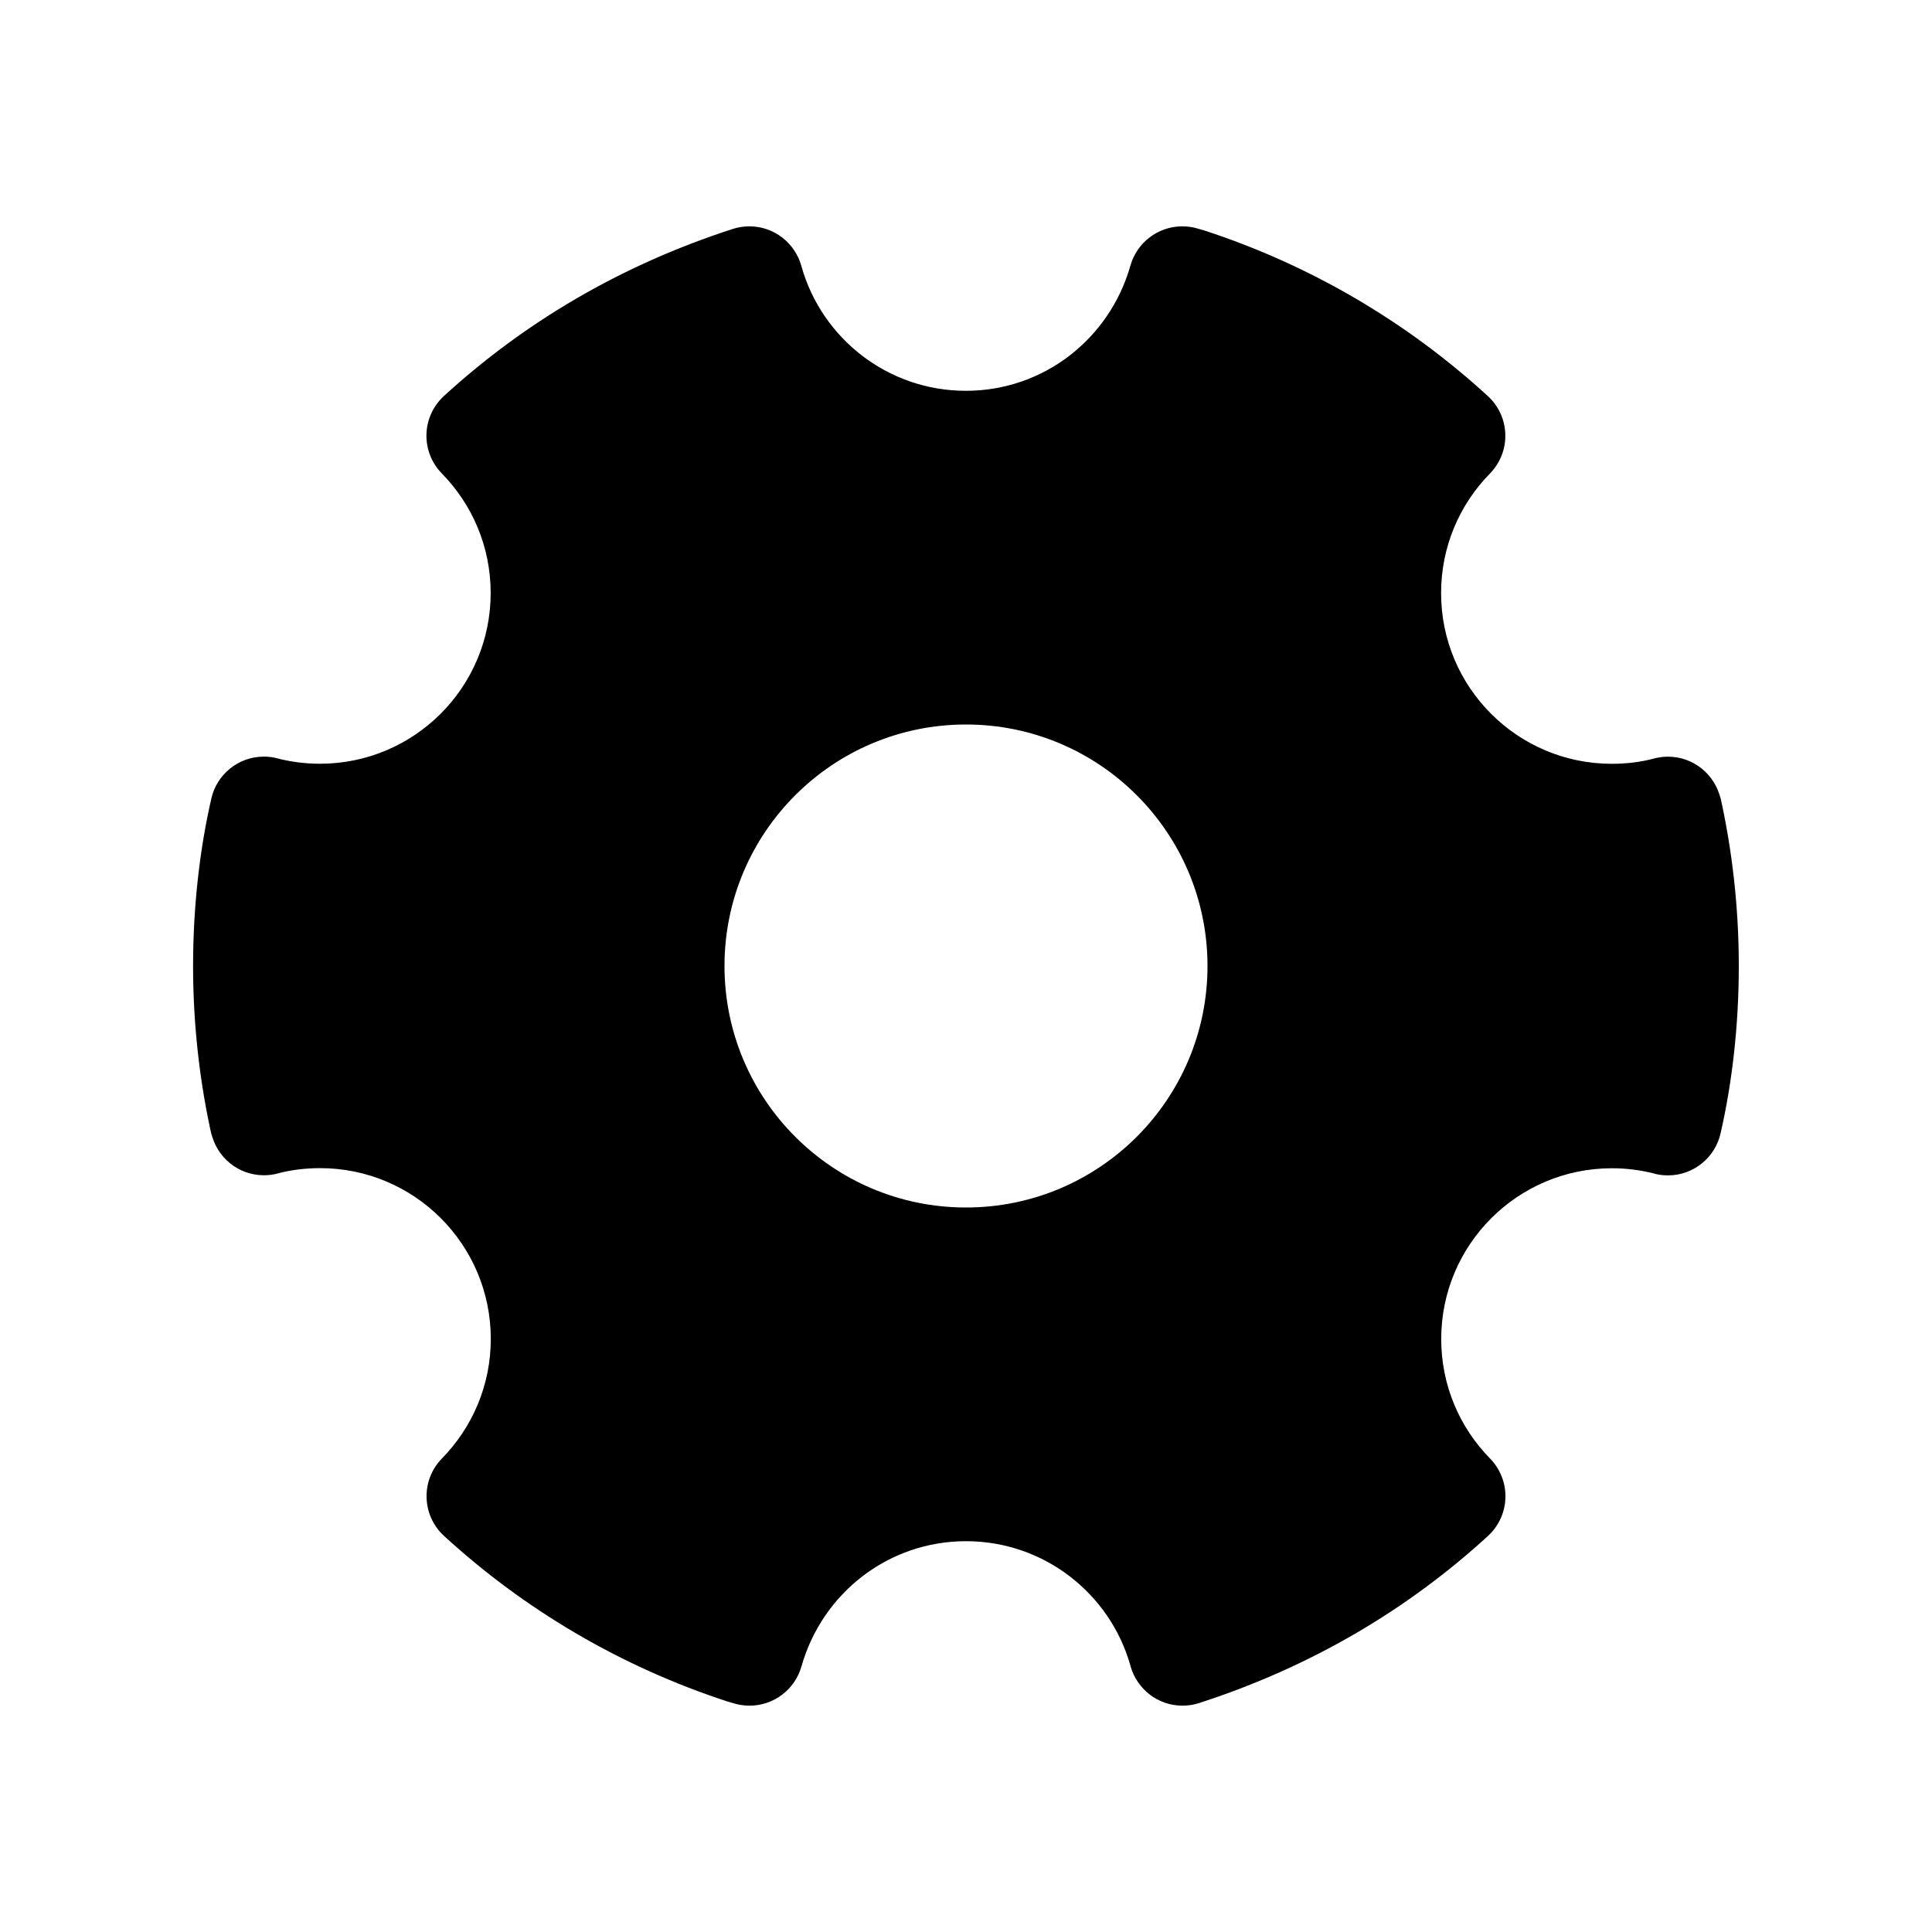
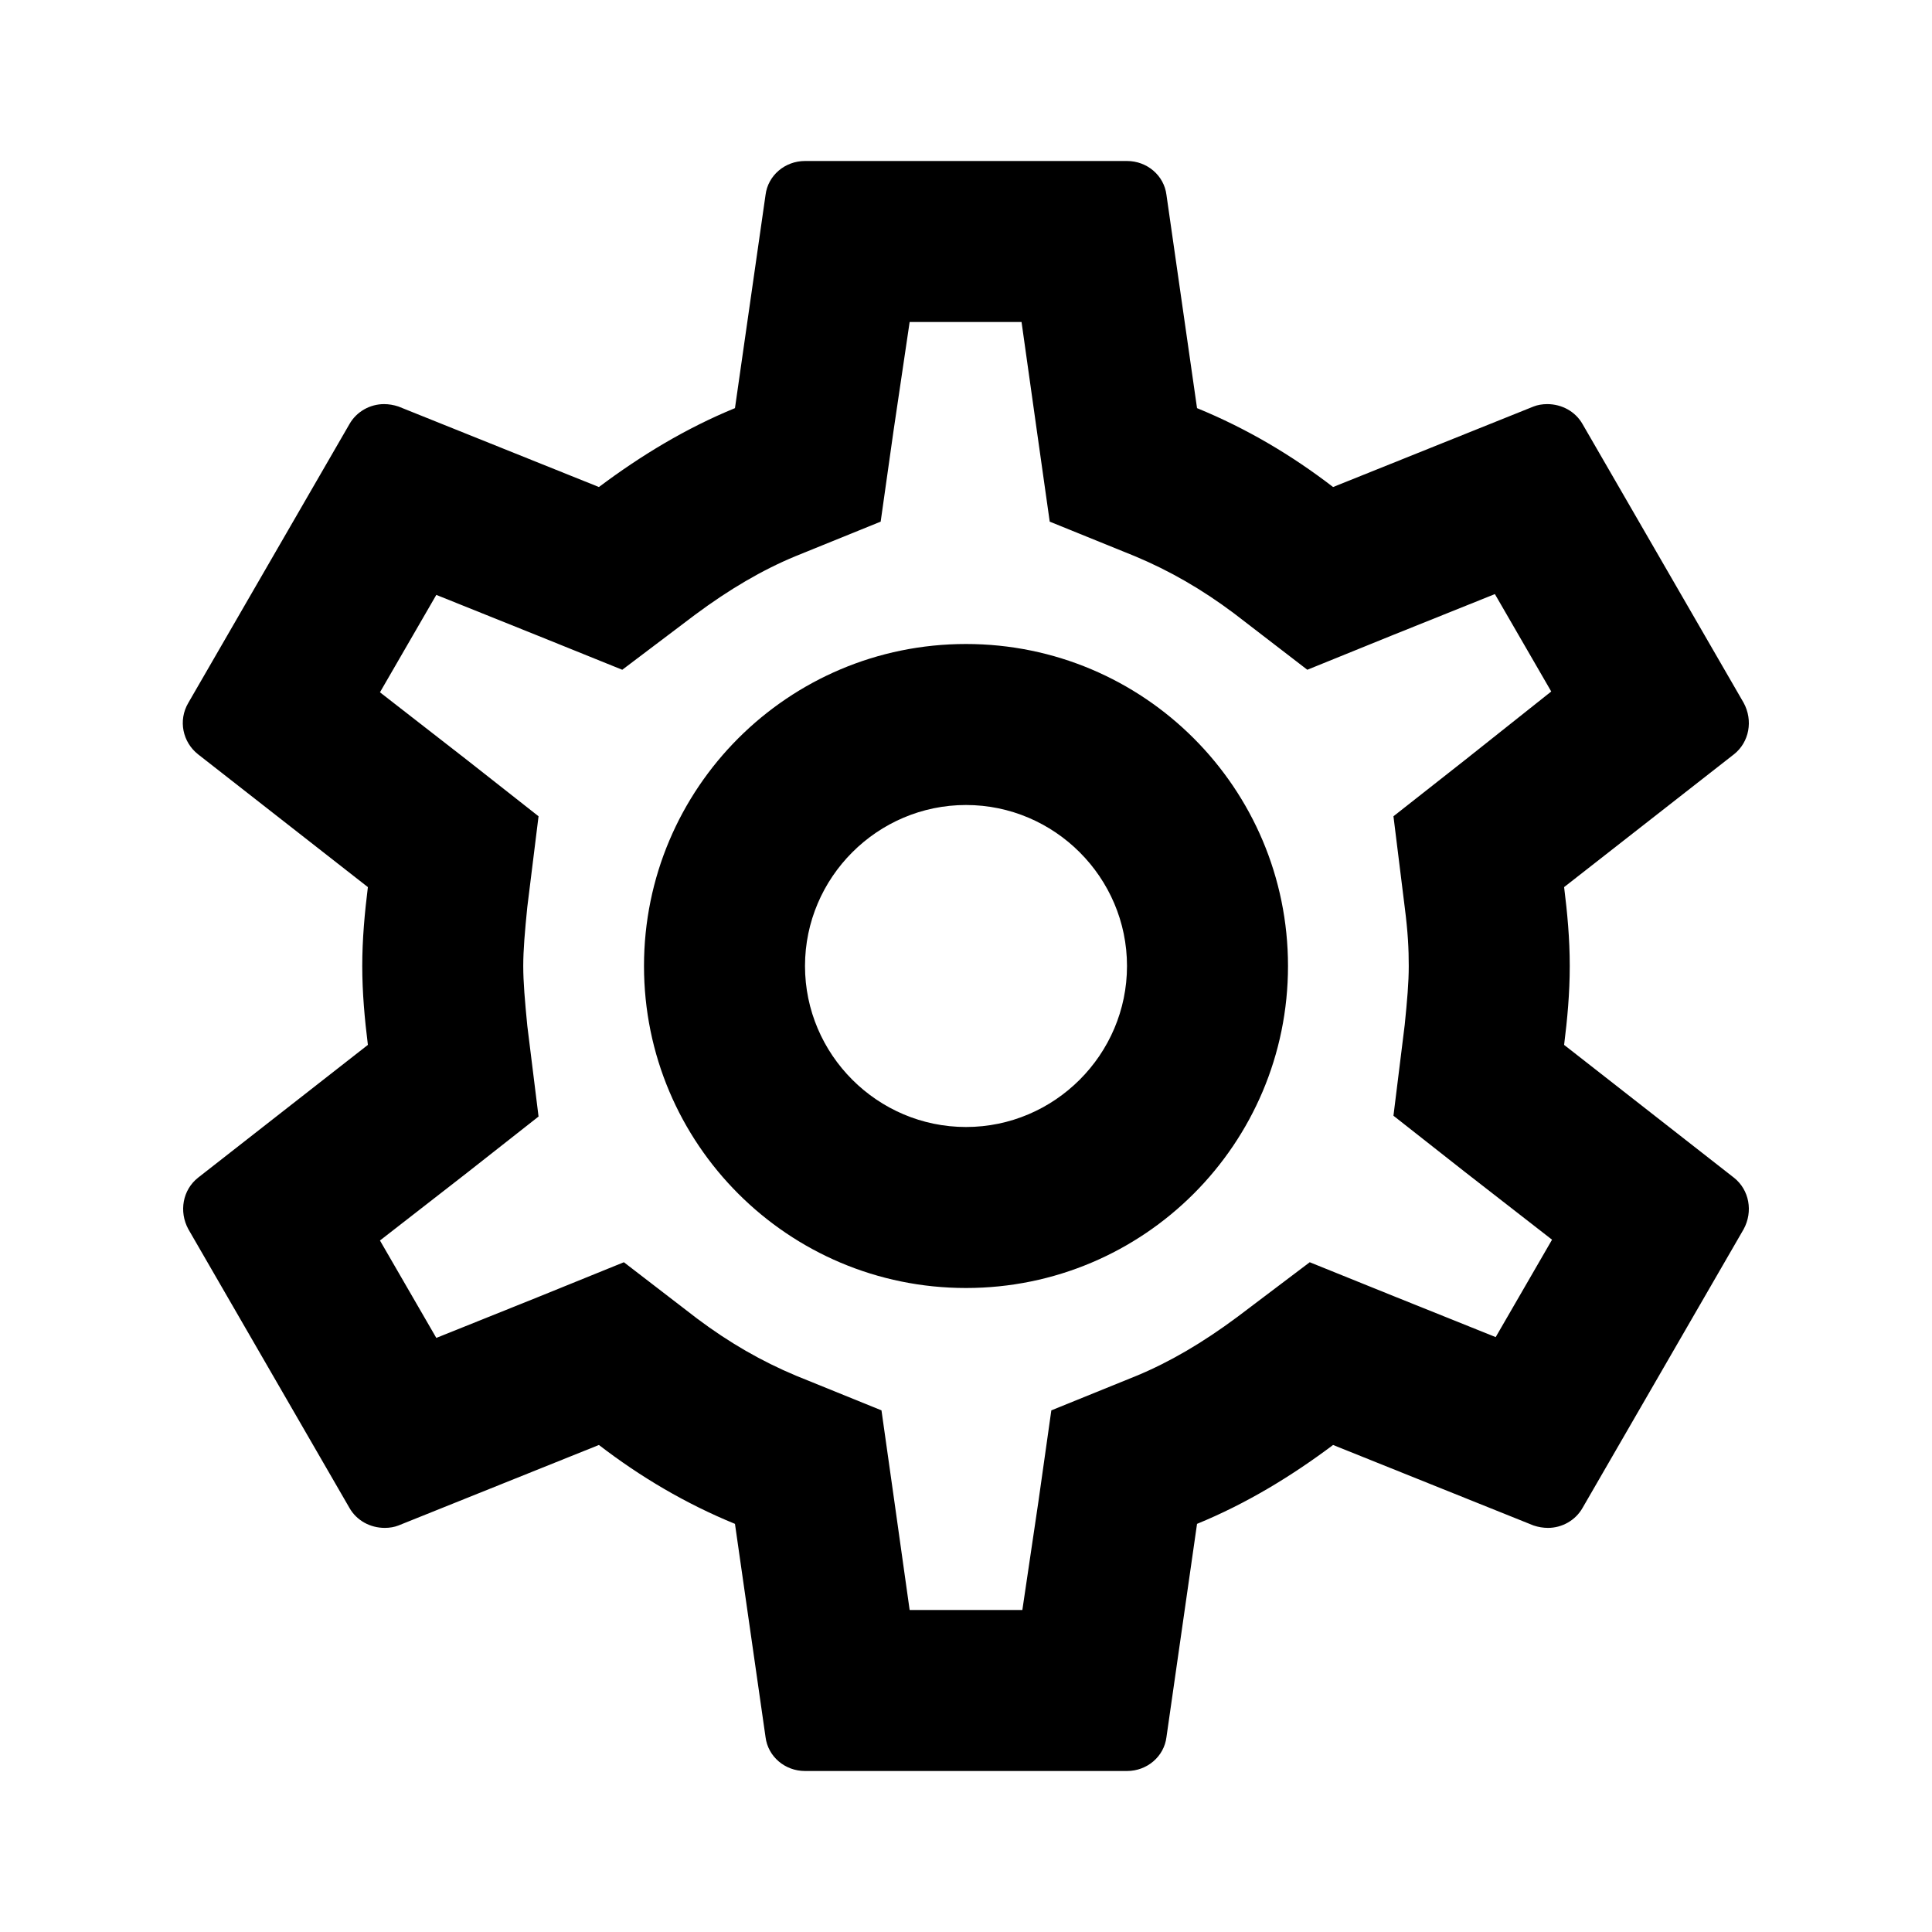
- <svg xmlns="http://www.w3.org/2000/svg" version="1.1" width="32" height="32" viewBox="0 0 32 32">
-   <path d="M28.499 13.234c-0.091-0.404-0.447-0.701-0.872-0.701-0.079 0-0.156 0.010-0.23 0.030l0.006-0.001c-0.212 0.057-0.455 0.089-0.706 0.089-1.562 0-2.828-1.266-2.828-2.828 0-0.771 0.308-1.469 0.808-1.979l-0 0c0.158-0.161 0.256-0.382 0.256-0.625 0-0.26-0.111-0.495-0.289-0.658l-0.001-0.001c-1.33-1.22-2.931-2.168-4.7-2.744l-0.091-0.026c-0.080-0.026-0.173-0.041-0.269-0.041-0.408 0-0.753 0.274-0.859 0.648l-0.002 0.006c-0.343 1.204-1.432 2.070-2.724 2.070s-2.382-0.867-2.72-2.050l-0.005-0.020c-0.108-0.38-0.452-0.654-0.861-0.654-0.096 0-0.188 0.015-0.275 0.043l0.006-0.002c-1.86 0.601-3.461 1.55-4.8 2.778l0.010-0.009c-0.178 0.164-0.29 0.398-0.29 0.658 0 0.244 0.098 0.464 0.256 0.626l-0-0c0.5 0.51 0.808 1.208 0.808 1.979 0 1.562-1.266 2.828-2.828 2.828-0.251 0-0.494-0.033-0.725-0.094l0.020 0.004c-0.067-0.018-0.144-0.028-0.223-0.028-0.425 0-0.781 0.297-0.871 0.695l-0.001 0.006c-0.191 0.831-0.301 1.786-0.301 2.766s0.11 1.935 0.317 2.852l-0.016-0.086c0.091 0.404 0.447 0.701 0.872 0.701 0.079 0 0.156-0.010 0.23-0.030l-0.006 0.001c0.212-0.057 0.455-0.089 0.706-0.089 1.562 0 2.828 1.266 2.828 2.828 0 0.771-0.308 1.469-0.808 1.98l0-0c-0.158 0.161-0.256 0.382-0.256 0.625 0 0.26 0.111 0.495 0.289 0.658l0.001 0.001c1.33 1.22 2.931 2.168 4.7 2.744l0.091 0.026c0.080 0.026 0.173 0.041 0.269 0.041 0.408 0 0.753-0.274 0.859-0.648l0.002-0.006c0.343-1.204 1.432-2.070 2.724-2.070s2.382 0.867 2.72 2.050l0.005 0.020c0.108 0.38 0.452 0.654 0.861 0.654 0.096 0 0.188-0.015 0.275-0.043l-0.006 0.002c1.86-0.601 3.461-1.55 4.8-2.778l-0.010 0.009c0.178-0.164 0.29-0.398 0.29-0.658 0-0.244-0.098-0.464-0.256-0.626l0 0c-0.5-0.51-0.808-1.208-0.808-1.979 0-1.562 1.266-2.828 2.828-2.828 0.251 0 0.494 0.033 0.725 0.094l-0.020-0.004c0.067 0.018 0.144 0.028 0.223 0.028 0.425 0 0.781-0.297 0.871-0.695l0.001-0.006c0.191-0.831 0.301-1.786 0.301-2.766s-0.11-1.935-0.317-2.852l0.016 0.086zM16 20c-2.209 0-4-1.791-4-4s1.791-4 4-4c2.209 0 4 1.791 4 4v0c0 2.209-1.791 4-4 4v0z" />
+ <svg xmlns="http://www.w3.org/2000/svg" height="24px" viewBox="0 0 24 24" width="24px" fill="#000000">
+   <path d="M0 0h24v24H0V0z" fill="none" />
+   <path d="M19.43 12.98c.04-.32.07-.64.07-.98 0-.34-.03-.66-.07-.98l2.11-1.65c.19-.15.24-.42.12-.64l-2-3.46c-.09-.16-.26-.25-.44-.25-.06 0-.12.01-.17.03l-2.49 1c-.52-.4-1.08-.73-1.69-.98l-.38-2.65C14.46 2.18 14.25 2 14 2h-4c-.25 0-.46.18-.49.42l-.38 2.65c-.61.25-1.17.59-1.69.98l-2.49-1c-.06-.02-.12-.03-.18-.03-.17 0-.34.09-.43.25l-2 3.46c-.13.22-.07.49.12.64l2.11 1.65c-.04.32-.07.65-.07.98 0 .33.03.66.07.98l-2.11 1.65c-.19.15-.24.42-.12.64l2 3.46c.09.16.26.25.44.25.06 0 .12-.01.17-.03l2.49-1c.52.4 1.08.73 1.69.98l.38 2.65c.03.24.24.42.49.42h4c.25 0 .46-.18.49-.42l.38-2.65c.61-.25 1.17-.59 1.69-.98l2.49 1c.06.02.12.03.18.03.17 0 .34-.09.43-.25l2-3.46c.12-.22.07-.49-.12-.64l-2.11-1.65zm-1.98-1.71c.04.31.05.52.05.73 0 .21-.02.43-.05.73l-.14 1.13.89.7 1.08.84-.7 1.21-1.27-.51-1.04-.42-.9.68c-.43.32-.84.56-1.25.73l-1.06.43-.16 1.13-.2 1.35h-1.4l-.19-1.35-.16-1.13-1.06-.43c-.43-.18-.83-.41-1.23-.71l-.91-.7-1.06.43-1.27.51-.7-1.21 1.08-.84.89-.7-.14-1.13c-.03-.31-.05-.54-.05-.74s.02-.43.05-.73l.14-1.13-.89-.7-1.08-.84.7-1.21 1.27.51 1.04.42.9-.68c.43-.32.84-.56 1.25-.73l1.06-.43.16-1.13.2-1.35h1.39l.19 1.35.16 1.13 1.06.43c.43.18.83.41 1.23.71l.91.7 1.06-.43 1.27-.51.7 1.21-1.07.85-.89.7.14 1.13zM12 8c-2.21 0-4 1.79-4 4s1.79 4 4 4 4-1.79 4-4-1.79-4-4-4zm0 6c-1.1 0-2-.9-2-2s.9-2 2-2 2 .9 2 2-.9 2-2 2z" />
</svg>
